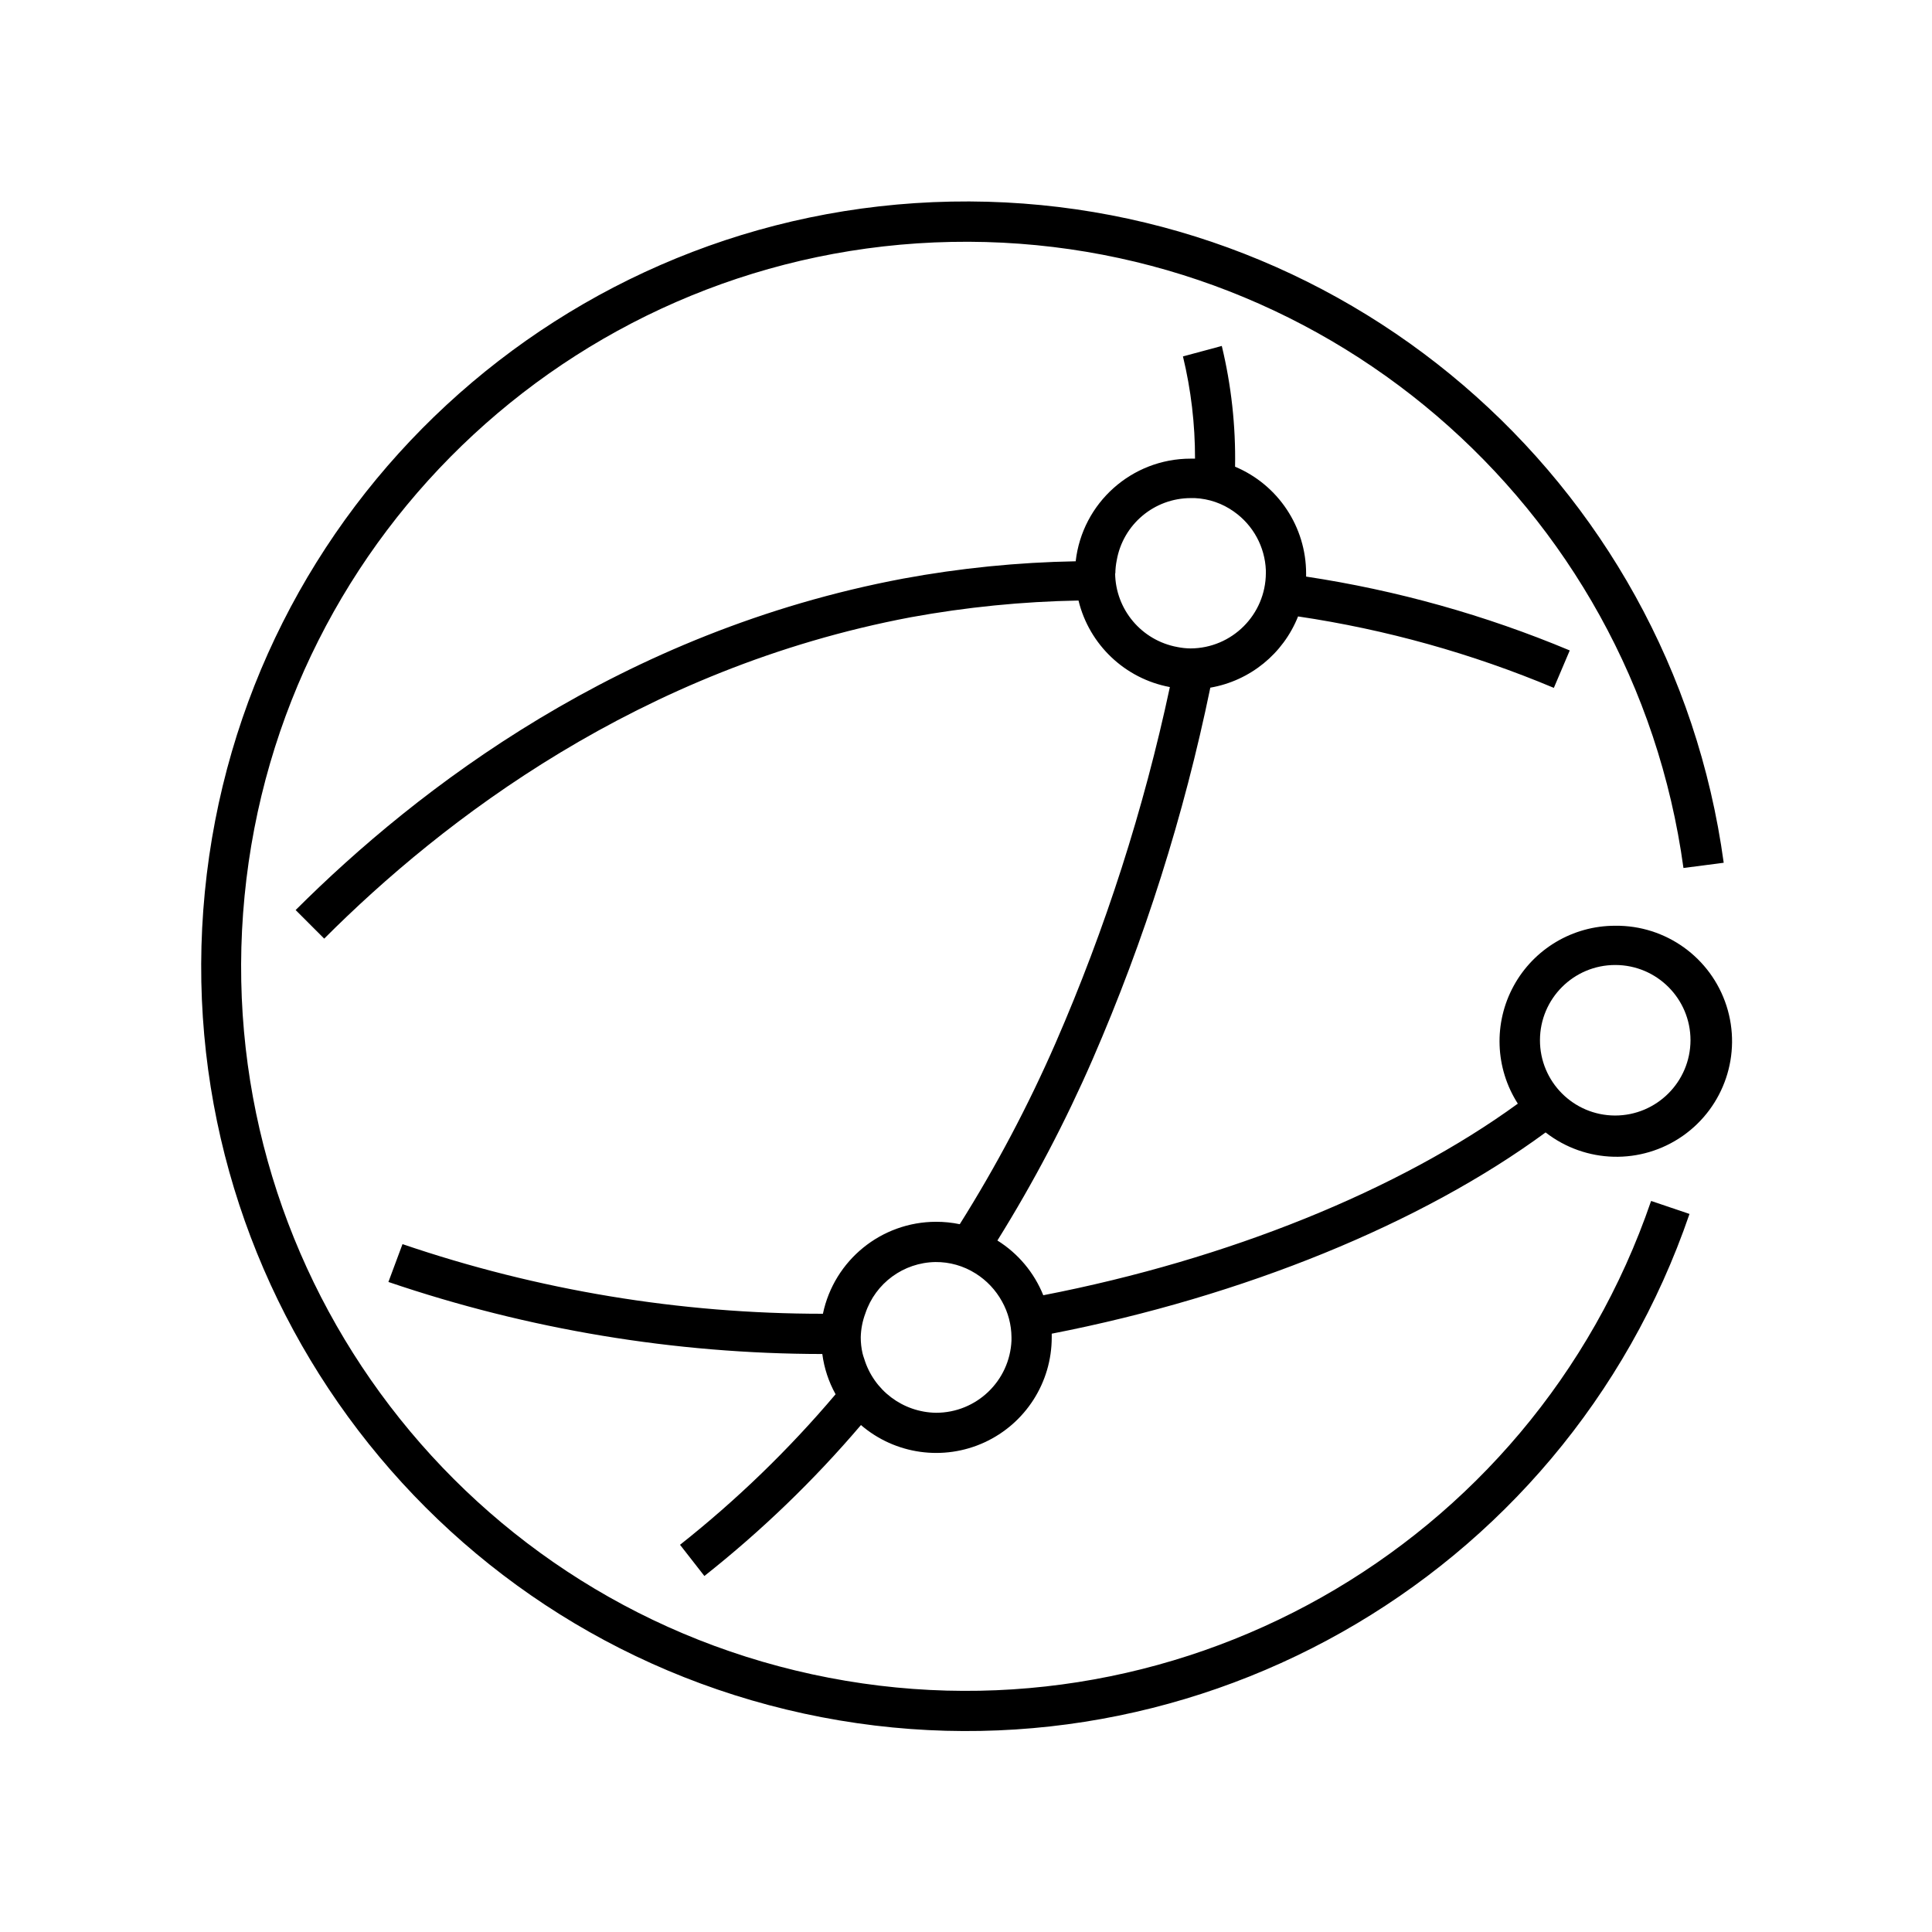
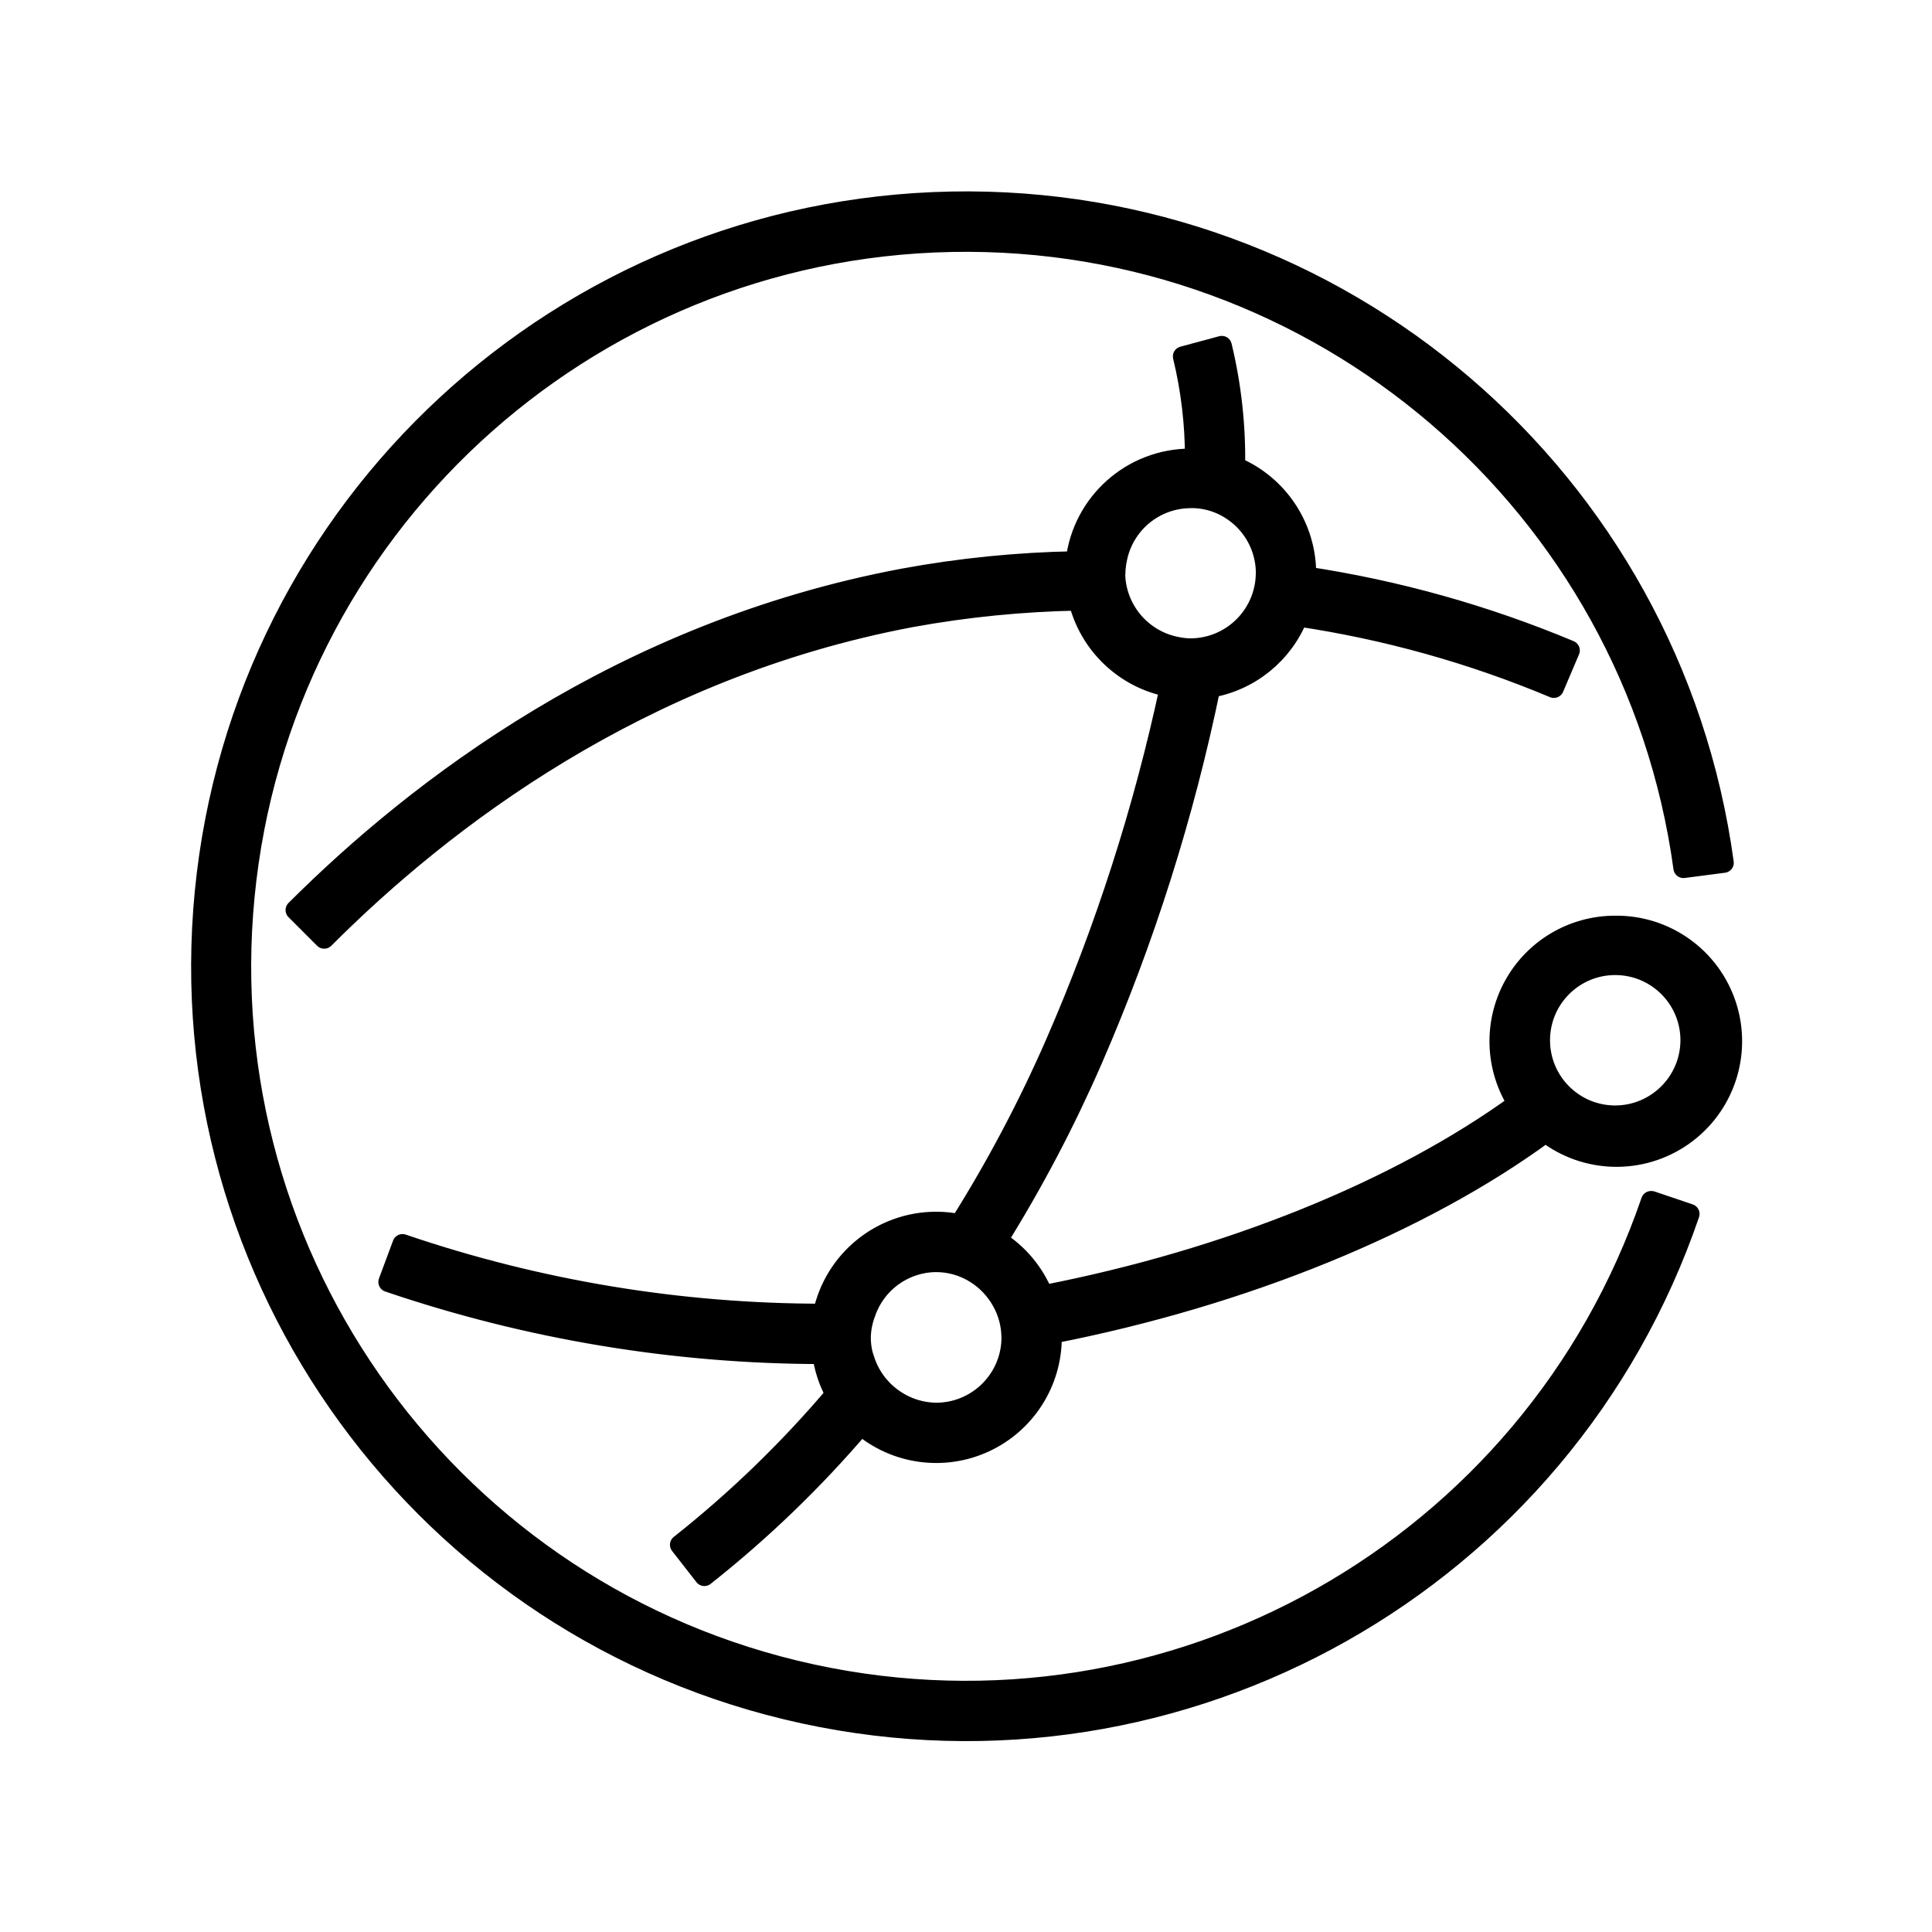
- <svg xmlns="http://www.w3.org/2000/svg" width="96" height="96" aria-hidden="true" viewBox="0 0 96 96" fill="currentColor">
-   <path fillRule="evenodd" clipRule="evenodd" d="M82.06 59.68L83.95 60.32C77.704 78.56 58.789 89.232 39.947 85.147C21.106 81.062 8.309 63.514 10.178 44.325C12.048 25.137 27.991 10.389 47.267 10.017C66.543 9.645 83.042 23.767 85.65 42.87L83.65 43.13C81.173 25.036 65.539 11.663 47.279 12.02C29.02 12.377 13.92 26.351 12.152 44.528C10.384 62.705 22.507 79.326 40.355 83.196C58.203 87.066 76.122 76.957 82.04 59.68H82.06Z" fill="currentColor" />
-   <path fillRule="evenodd" clipRule="evenodd" d="M80.25 46C78.151 46 76.22 47.146 75.214 48.988C74.207 50.83 74.287 53.074 75.42 54.84C69.51 59.14 61.02 62.58 51.84 64.36C51.387 63.235 50.589 62.282 49.56 61.64C51.354 58.76 52.935 55.752 54.29 52.64C56.872 46.702 58.833 40.512 60.14 34.17C62.11 33.828 63.761 32.488 64.5 30.63C68.868 31.278 73.138 32.471 77.21 34.18L78 32.32C73.801 30.562 69.401 29.33 64.9 28.65C64.9 28.65 64.9 28.55 64.9 28.5C64.9 26.181 63.508 24.088 61.37 23.19C61.405 21.17 61.184 19.154 60.71 17.19L58.78 17.71C59.182 19.373 59.383 21.079 59.38 22.79H59.16C56.237 22.792 53.78 24.986 53.45 27.89C50.575 27.941 47.708 28.228 44.88 28.75C30.88 31.38 20.76 39.16 14.69 45.22L16.11 46.64C22 40.74 31.79 33.21 45.26 30.67C48.01 30.168 50.795 29.89 53.59 29.84C54.126 32.041 55.903 33.724 58.13 34.14C56.833 40.212 54.93 46.138 52.45 51.83C51.09 54.944 49.499 57.953 47.69 60.83C47.302 60.749 46.906 60.709 46.51 60.71C43.792 60.714 41.448 62.62 40.89 65.28C33.784 65.282 26.726 64.113 20 61.82L19.3 63.7C26.243 66.062 33.526 67.272 40.86 67.28C40.952 67.982 41.175 68.661 41.52 69.28C39.198 72.024 36.609 74.53 33.79 76.76L35 78.31C37.833 76.071 40.439 73.559 42.78 70.81C44.482 72.272 46.88 72.608 48.918 71.671C50.957 70.733 52.262 68.694 52.26 66.45C52.26 66.39 52.26 66.33 52.26 66.27C61.8 64.41 70.65 60.79 76.8 56.27C78.788 57.817 81.553 57.886 83.616 56.442C85.68 54.997 86.561 52.376 85.788 49.978C85.015 47.581 82.769 45.967 80.25 46ZM55.42 28.5C55.423 28.278 55.446 28.057 55.49 27.84C55.805 26.054 57.356 24.752 59.17 24.75H59.37C60.068 24.782 60.742 25.014 61.31 25.42C62.267 26.091 62.855 27.172 62.9 28.34C62.9 28.39 62.9 28.43 62.9 28.48C62.889 30.541 61.221 32.209 59.16 32.22C58.938 32.218 58.717 32.194 58.5 32.15C56.724 31.824 55.428 30.285 55.41 28.48L55.42 28.5ZM46.51 70.2C44.861 70.175 43.418 69.088 42.94 67.51C42.909 67.425 42.882 67.338 42.86 67.25C42.799 66.988 42.769 66.719 42.77 66.45C42.779 66.043 42.857 65.641 43 65.26C43.501 63.757 44.896 62.735 46.48 62.71C47.188 62.703 47.882 62.901 48.48 63.28C49.028 63.624 49.479 64.103 49.79 64.67C50.094 65.214 50.256 65.826 50.26 66.45C50.26 66.51 50.26 66.56 50.26 66.61C50.174 68.618 48.52 70.202 46.51 70.2ZM80.25 55.43C78.186 55.425 76.516 53.748 76.52 51.683C76.524 49.619 78.199 47.948 80.263 47.95C82.328 47.952 84 49.626 84 51.69C83.994 53.757 82.317 55.43 80.25 55.43Z" fill="currentColor" />
+ <svg xmlns="http://www.w3.org/2000/svg" stroke="currentColor" stroke-width="1" stroke-linejoin="round" aria-hidden="true" viewBox="0 0 96 96" fill="currentColor">
+   <path vector-effect="non-scaling-stroke" fill-rule="evenodd" clip-rule="evenodd" d="M82.06 59.68L83.95 60.32C77.704 78.56 58.789 89.232 39.947 85.147C21.106 81.062 8.309 63.514 10.178 44.325C12.048 25.137 27.991 10.389 47.267 10.017C66.543 9.645 83.042 23.767 85.65 42.87L83.65 43.13C81.173 25.036 65.539 11.663 47.279 12.02C29.02 12.377 13.92 26.351 12.152 44.528C10.384 62.705 22.507 79.326 40.355 83.196C58.203 87.066 76.122 76.957 82.04 59.68H82.06Z" fill="currentColor" />
+   <path vector-effect="non-scaling-stroke" fill-rule="evenodd" clip-rule="evenodd" d="M80.25 46C78.151 46 76.22 47.146 75.214 48.988C74.207 50.83 74.287 53.074 75.42 54.84C69.51 59.14 61.02 62.58 51.84 64.36C51.387 63.235 50.589 62.282 49.56 61.64C51.354 58.76 52.935 55.752 54.29 52.64C56.872 46.702 58.833 40.512 60.14 34.17C62.11 33.828 63.761 32.488 64.5 30.63C68.868 31.278 73.138 32.471 77.21 34.18L78 32.32C73.801 30.562 69.401 29.33 64.9 28.65C64.9 28.65 64.9 28.55 64.9 28.5C64.9 26.181 63.508 24.088 61.37 23.19C61.405 21.17 61.184 19.154 60.71 17.19L58.78 17.71C59.182 19.373 59.383 21.079 59.38 22.79H59.16C56.237 22.792 53.78 24.986 53.45 27.89C50.575 27.941 47.708 28.228 44.88 28.75C30.88 31.38 20.76 39.16 14.69 45.22L16.11 46.64C22 40.74 31.79 33.21 45.26 30.67C48.01 30.168 50.795 29.89 53.59 29.84C54.126 32.041 55.903 33.724 58.13 34.14C56.833 40.212 54.93 46.138 52.45 51.83C51.09 54.944 49.499 57.953 47.69 60.83C47.302 60.749 46.906 60.709 46.51 60.71C43.792 60.714 41.448 62.62 40.89 65.28C33.784 65.282 26.726 64.113 20 61.82L19.3 63.7C26.243 66.062 33.526 67.272 40.86 67.28C40.952 67.982 41.175 68.661 41.52 69.28C39.198 72.024 36.609 74.53 33.79 76.76L35 78.31C37.833 76.071 40.439 73.559 42.78 70.81C44.482 72.272 46.88 72.608 48.918 71.671C50.957 70.733 52.262 68.694 52.26 66.45C52.26 66.39 52.26 66.33 52.26 66.27C61.8 64.41 70.65 60.79 76.8 56.27C78.788 57.817 81.553 57.886 83.616 56.442C85.68 54.997 86.561 52.376 85.788 49.978C85.015 47.581 82.769 45.967 80.25 46ZM55.42 28.5C55.423 28.278 55.446 28.057 55.49 27.84C55.805 26.054 57.356 24.752 59.17 24.75H59.37C60.068 24.782 60.742 25.014 61.31 25.42C62.267 26.091 62.855 27.172 62.9 28.34C62.9 28.39 62.9 28.43 62.9 28.48C62.889 30.541 61.221 32.209 59.16 32.22C58.938 32.218 58.717 32.194 58.5 32.15C56.724 31.824 55.428 30.285 55.41 28.48L55.42 28.5ZM46.51 70.2C44.861 70.175 43.418 69.088 42.94 67.51C42.909 67.425 42.882 67.338 42.86 67.25C42.799 66.988 42.769 66.719 42.77 66.45C42.779 66.043 42.857 65.641 43 65.26C43.501 63.757 44.896 62.735 46.48 62.71C47.188 62.703 47.882 62.901 48.48 63.28C49.028 63.624 49.479 64.103 49.79 64.67C50.094 65.214 50.256 65.826 50.26 66.45C50.26 66.51 50.26 66.56 50.26 66.61C50.174 68.618 48.52 70.202 46.51 70.2ZM80.25 55.43C78.186 55.425 76.516 53.748 76.52 51.683C76.524 49.619 78.199 47.948 80.263 47.95C82.328 47.952 84 49.626 84 51.69C83.994 53.757 82.317 55.43 80.25 55.43Z" fill="currentColor" />
</svg>
